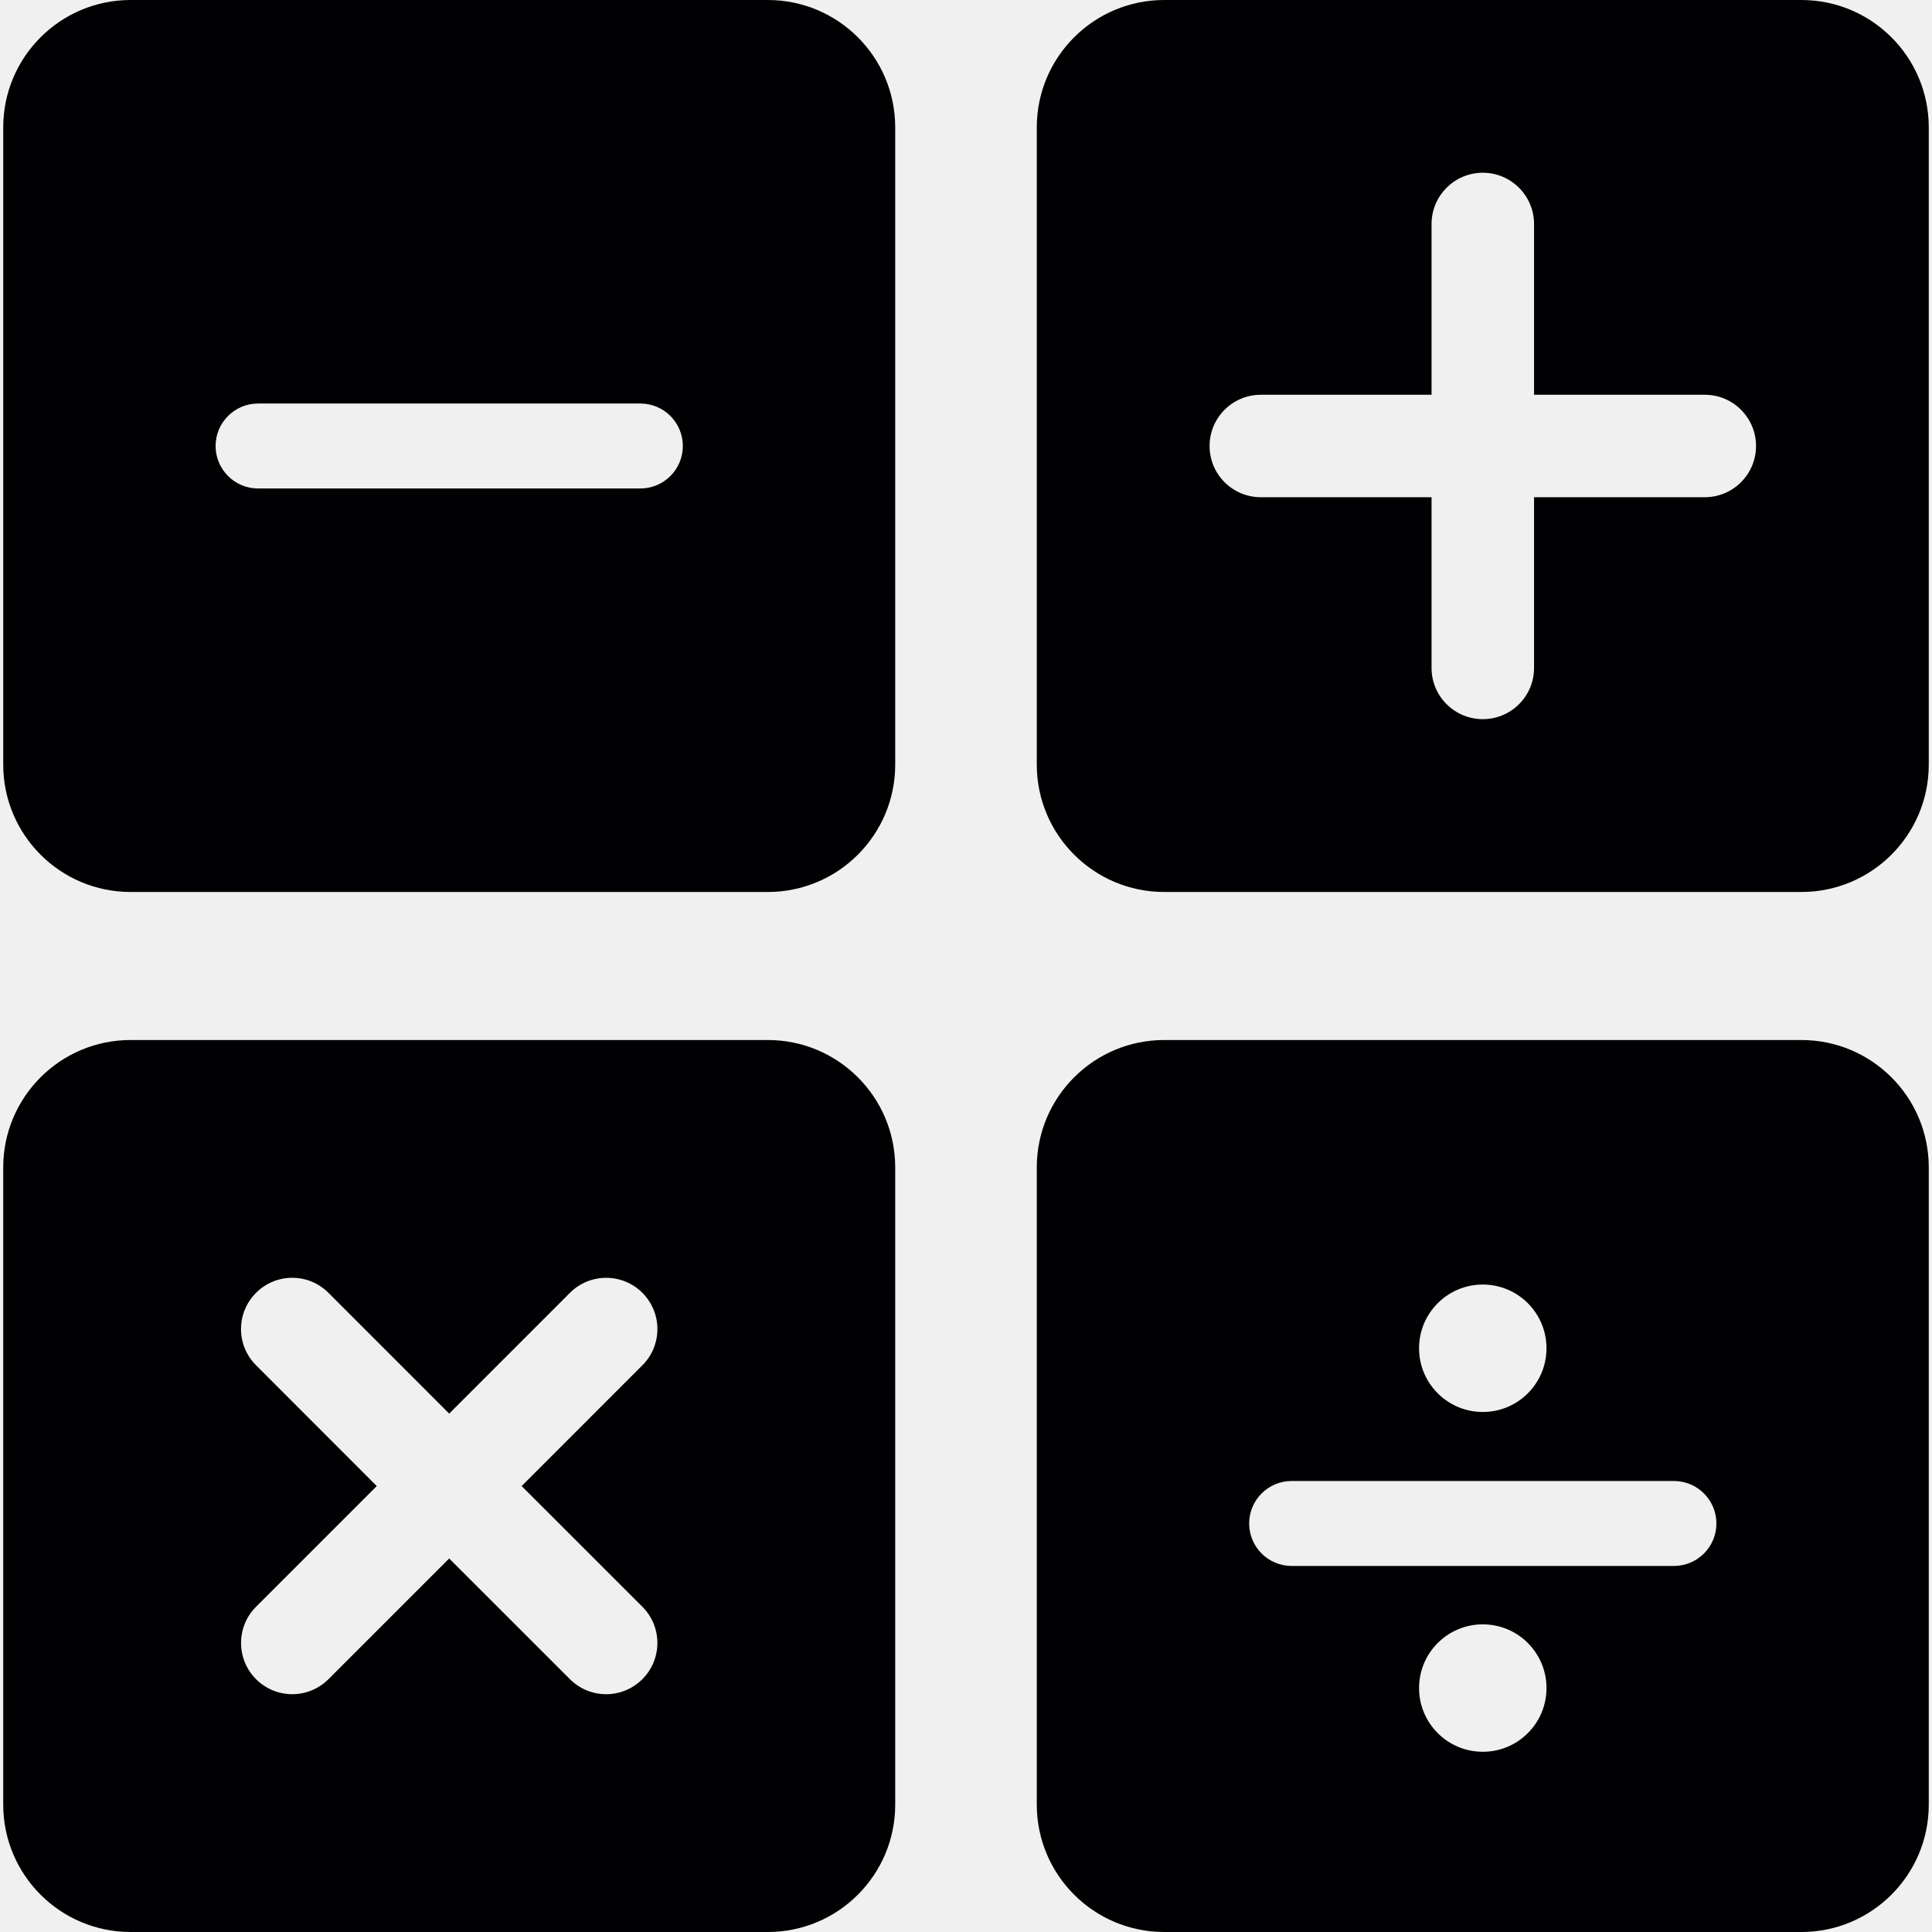
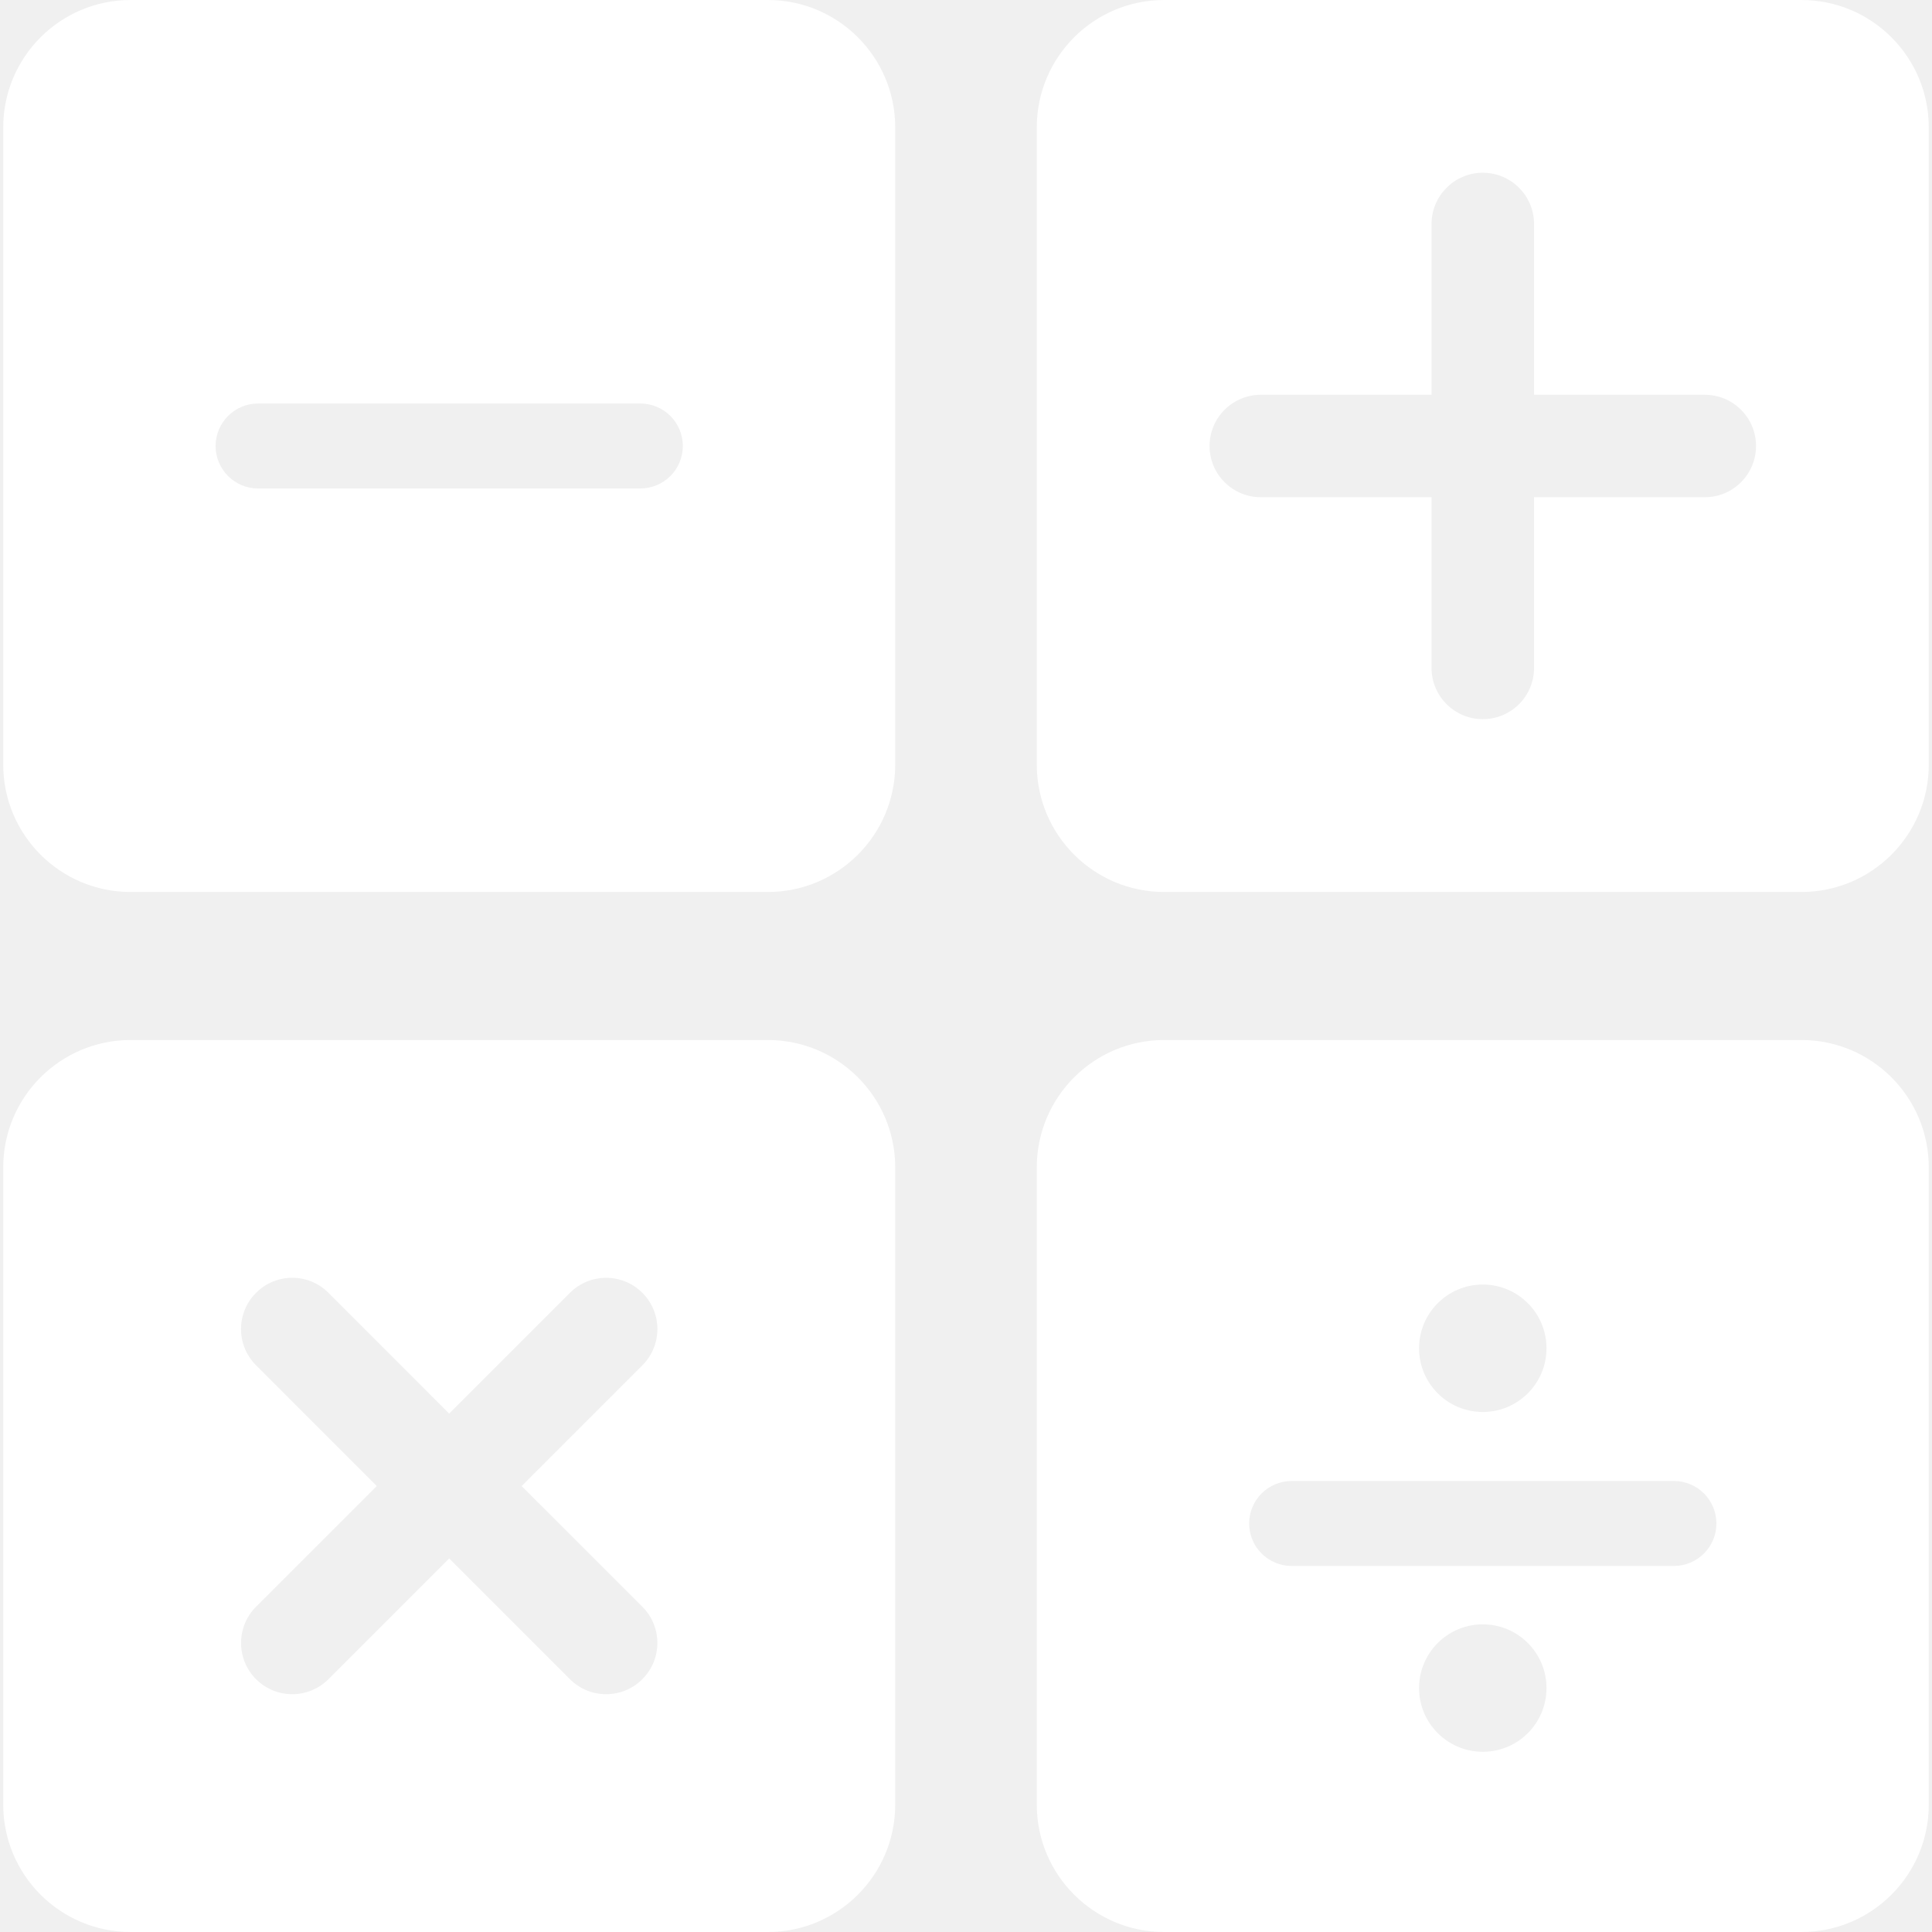
- <svg xmlns="http://www.w3.org/2000/svg" version="1.1" id="Capa_1" x="0px" y="0px" viewBox="0 0 369.728 369.728" style="enable-background:new 0 0 369.728 369.728;" xml:space="preserve">
-   <g>
-     <path style="fill:#010002;" d="M222.796,170.7h121.929c13.469,0,24.386-10.917,24.386-24.386V24.386   C369.11,10.917,358.194,0,344.725,0H222.796c-13.469,0-24.386,10.917-24.386,24.386v121.929   C198.41,159.783,209.335,170.7,222.796,170.7z M241.28,75.547h32.677V42.87c0-5.422,4.398-9.811,9.803-9.811   c5.422,0,9.811,4.398,9.811,9.811v32.677h32.677c5.414,0,9.803,4.389,9.803,9.803c0,5.414-4.389,9.803-9.803,9.803h-32.677v32.677   c0,5.414-4.389,9.795-9.811,9.795c-5.406,0-9.803-4.389-9.803-9.795V95.153H241.28c-5.414,0-9.803-4.389-9.803-9.803   C231.486,79.936,235.867,75.547,241.28,75.547z" />
-     <path style="fill:#010002;" d="M25.003,369.728h121.929c13.469,0,24.386-10.917,24.386-24.386V223.414   c0-13.469-10.917-24.386-24.386-24.386H25.003c-13.469,0-24.386,10.917-24.386,24.386v121.929   C0.618,358.803,11.534,369.728,25.003,369.728z M48.999,247.409c3.837-3.837,10.031-3.837,13.859,0l23.101,23.11l23.11-23.11   c3.829-3.829,10.039-3.829,13.867,0c3.829,3.837,3.829,10.039,0,13.867l-23.11,23.11l23.11,23.101   c3.829,3.829,3.82,10.031-0.008,13.859c-3.829,3.829-10.031,3.837-13.859,0l-23.11-23.101l-23.101,23.101   c-3.829,3.829-10.031,3.829-13.859,0c-3.82-3.82-3.829-10.031,0-13.859L72.1,284.386l-23.101-23.118   C45.162,257.448,45.17,251.238,48.999,247.409z" />
-     <path style="fill:#010002;" d="M25.003,170.7h121.929c13.469,0,24.386-10.917,24.386-24.386V24.386   C171.318,10.917,160.401,0,146.932,0H25.003C11.534,0,0.618,10.917,0.618,24.386v121.929C0.618,159.783,11.534,170.7,25.003,170.7z    M49.389,77.221h73.157c4.487,0,8.129,3.642,8.129,8.129s-3.642,8.129-8.129,8.129H49.389c-4.487,0-8.129-3.642-8.129-8.129   S44.902,77.221,49.389,77.221z" />
-     <path style="fill:#010002;" d="M222.796,369.728h121.929c13.469,0,24.386-10.917,24.386-24.386V223.414   c0-13.469-10.917-24.386-24.386-24.386H222.796c-13.461,0-24.386,10.917-24.386,24.386v121.929   C198.41,358.803,209.335,369.728,222.796,369.728z M283.76,335.239c-6.73,0-12.193-5.454-12.193-12.193   c0-6.739,5.462-12.193,12.193-12.193c6.739,0,12.193,5.454,12.193,12.193C295.953,329.784,290.507,335.239,283.76,335.239z    M283.76,245.824c6.739,0,12.193,5.454,12.193,12.193c0,6.739-5.454,12.193-12.193,12.193c-6.73,0-12.193-5.454-12.193-12.193   C271.568,251.279,277.03,245.824,283.76,245.824z M247.182,283.419h73.157c4.487,0,8.129,3.642,8.129,8.129   c0,4.487-3.642,8.129-8.129,8.129h-73.157c-4.487,0-8.129-3.642-8.129-8.129C239.053,287.061,242.695,283.419,247.182,283.419z" />
+ <svg xmlns="http://www.w3.org/2000/svg" viewBox="0 0 369.728 369.728">
+   <g fill="#FFFFFF">
+     <path d="M222.796,170.7h121.929c13.469,0,24.386-10.917,24.386-24.386V24.386   C369.11,10.917,358.194,0,344.725,0H222.796c-13.469,0-24.386,10.917-24.386,24.386v121.929   C198.41,159.783,209.335,170.7,222.796,170.7z M241.28,75.547h32.677V42.87c0-5.422,4.398-9.811,9.803-9.811   c5.422,0,9.811,4.398,9.811,9.811v32.677h32.677c5.414,0,9.803,4.389,9.803,9.803c0,5.414-4.389,9.803-9.803,9.803h-32.677v32.677   c0,5.414-4.389,9.795-9.811,9.795c-5.406,0-9.803-4.389-9.803-9.795V95.153H241.28c-5.414,0-9.803-4.389-9.803-9.803   C231.486,79.936,235.867,75.547,241.28,75.547z" />
+     <path d="M25.003,369.728h121.929c13.469,0,24.386-10.917,24.386-24.386V223.414   c0-13.469-10.917-24.386-24.386-24.386H25.003c-13.469,0-24.386,10.917-24.386,24.386v121.929   C0.618,358.803,11.534,369.728,25.003,369.728z M48.999,247.409c3.837-3.837,10.031-3.837,13.859,0l23.101,23.11l23.11-23.11   c3.829-3.829,10.039-3.829,13.867,0c3.829,3.837,3.829,10.039,0,13.867l-23.11,23.11l23.11,23.101   c3.829,3.829,3.82,10.031-0.008,13.859c-3.829,3.829-10.031,3.837-13.859,0l-23.11-23.101l-23.101,23.101   c-3.829,3.829-10.031,3.829-13.859,0c-3.82-3.82-3.829-10.031,0-13.859L72.1,284.386l-23.101-23.118   C45.162,257.448,45.17,251.238,48.999,247.409z" />
+     <path d="M25.003,170.7h121.929c13.469,0,24.386-10.917,24.386-24.386V24.386   C171.318,10.917,160.401,0,146.932,0H25.003C11.534,0,0.618,10.917,0.618,24.386v121.929C0.618,159.783,11.534,170.7,25.003,170.7z    M49.389,77.221h73.157c4.487,0,8.129,3.642,8.129,8.129s-3.642,8.129-8.129,8.129H49.389c-4.487,0-8.129-3.642-8.129-8.129   S44.902,77.221,49.389,77.221z" />
+     <path d="M222.796,369.728h121.929c13.469,0,24.386-10.917,24.386-24.386V223.414   c0-13.469-10.917-24.386-24.386-24.386H222.796c-13.461,0-24.386,10.917-24.386,24.386v121.929   C198.41,358.803,209.335,369.728,222.796,369.728z M283.76,335.239c-6.73,0-12.193-5.454-12.193-12.193   c0-6.739,5.462-12.193,12.193-12.193c6.739,0,12.193,5.454,12.193,12.193C295.953,329.784,290.507,335.239,283.76,335.239z    M283.76,245.824c6.739,0,12.193,5.454,12.193,12.193c0,6.739-5.454,12.193-12.193,12.193c-6.73,0-12.193-5.454-12.193-12.193   C271.568,251.279,277.03,245.824,283.76,245.824z M247.182,283.419h73.157c4.487,0,8.129,3.642,8.129,8.129   c0,4.487-3.642,8.129-8.129,8.129h-73.157c-4.487,0-8.129-3.642-8.129-8.129C239.053,287.061,242.695,283.419,247.182,283.419z" />
  </g>
</svg>
